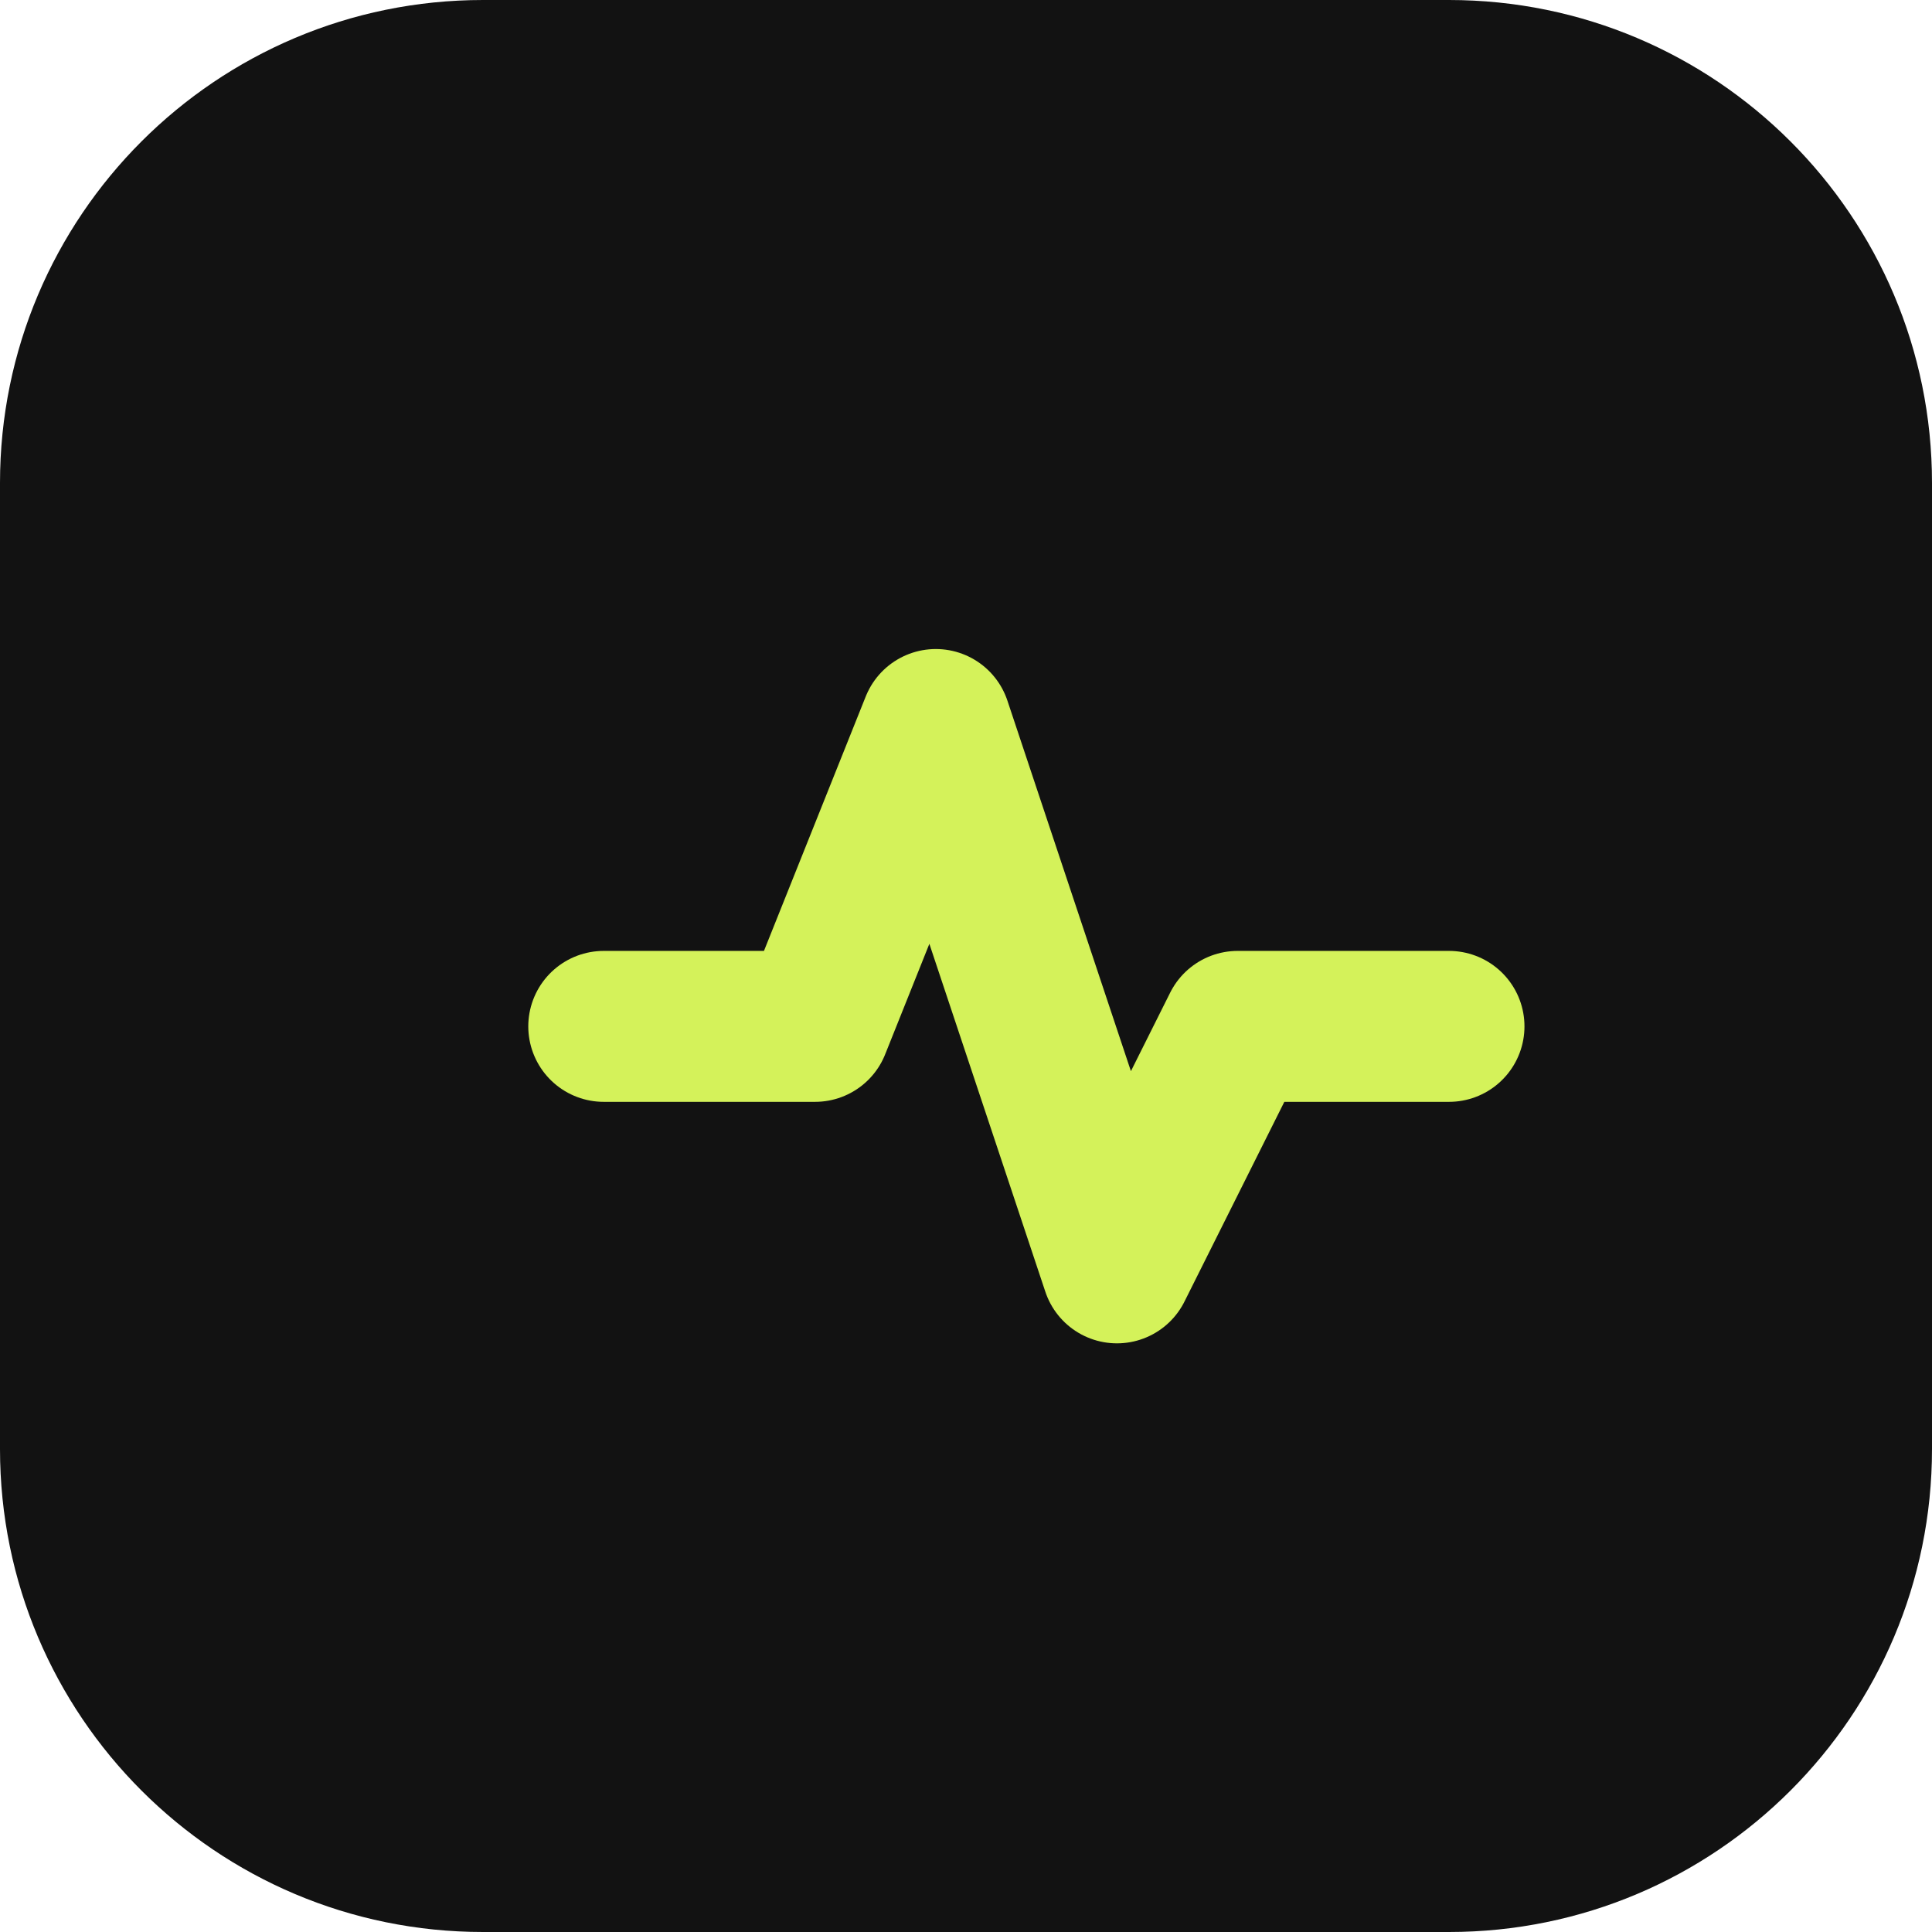
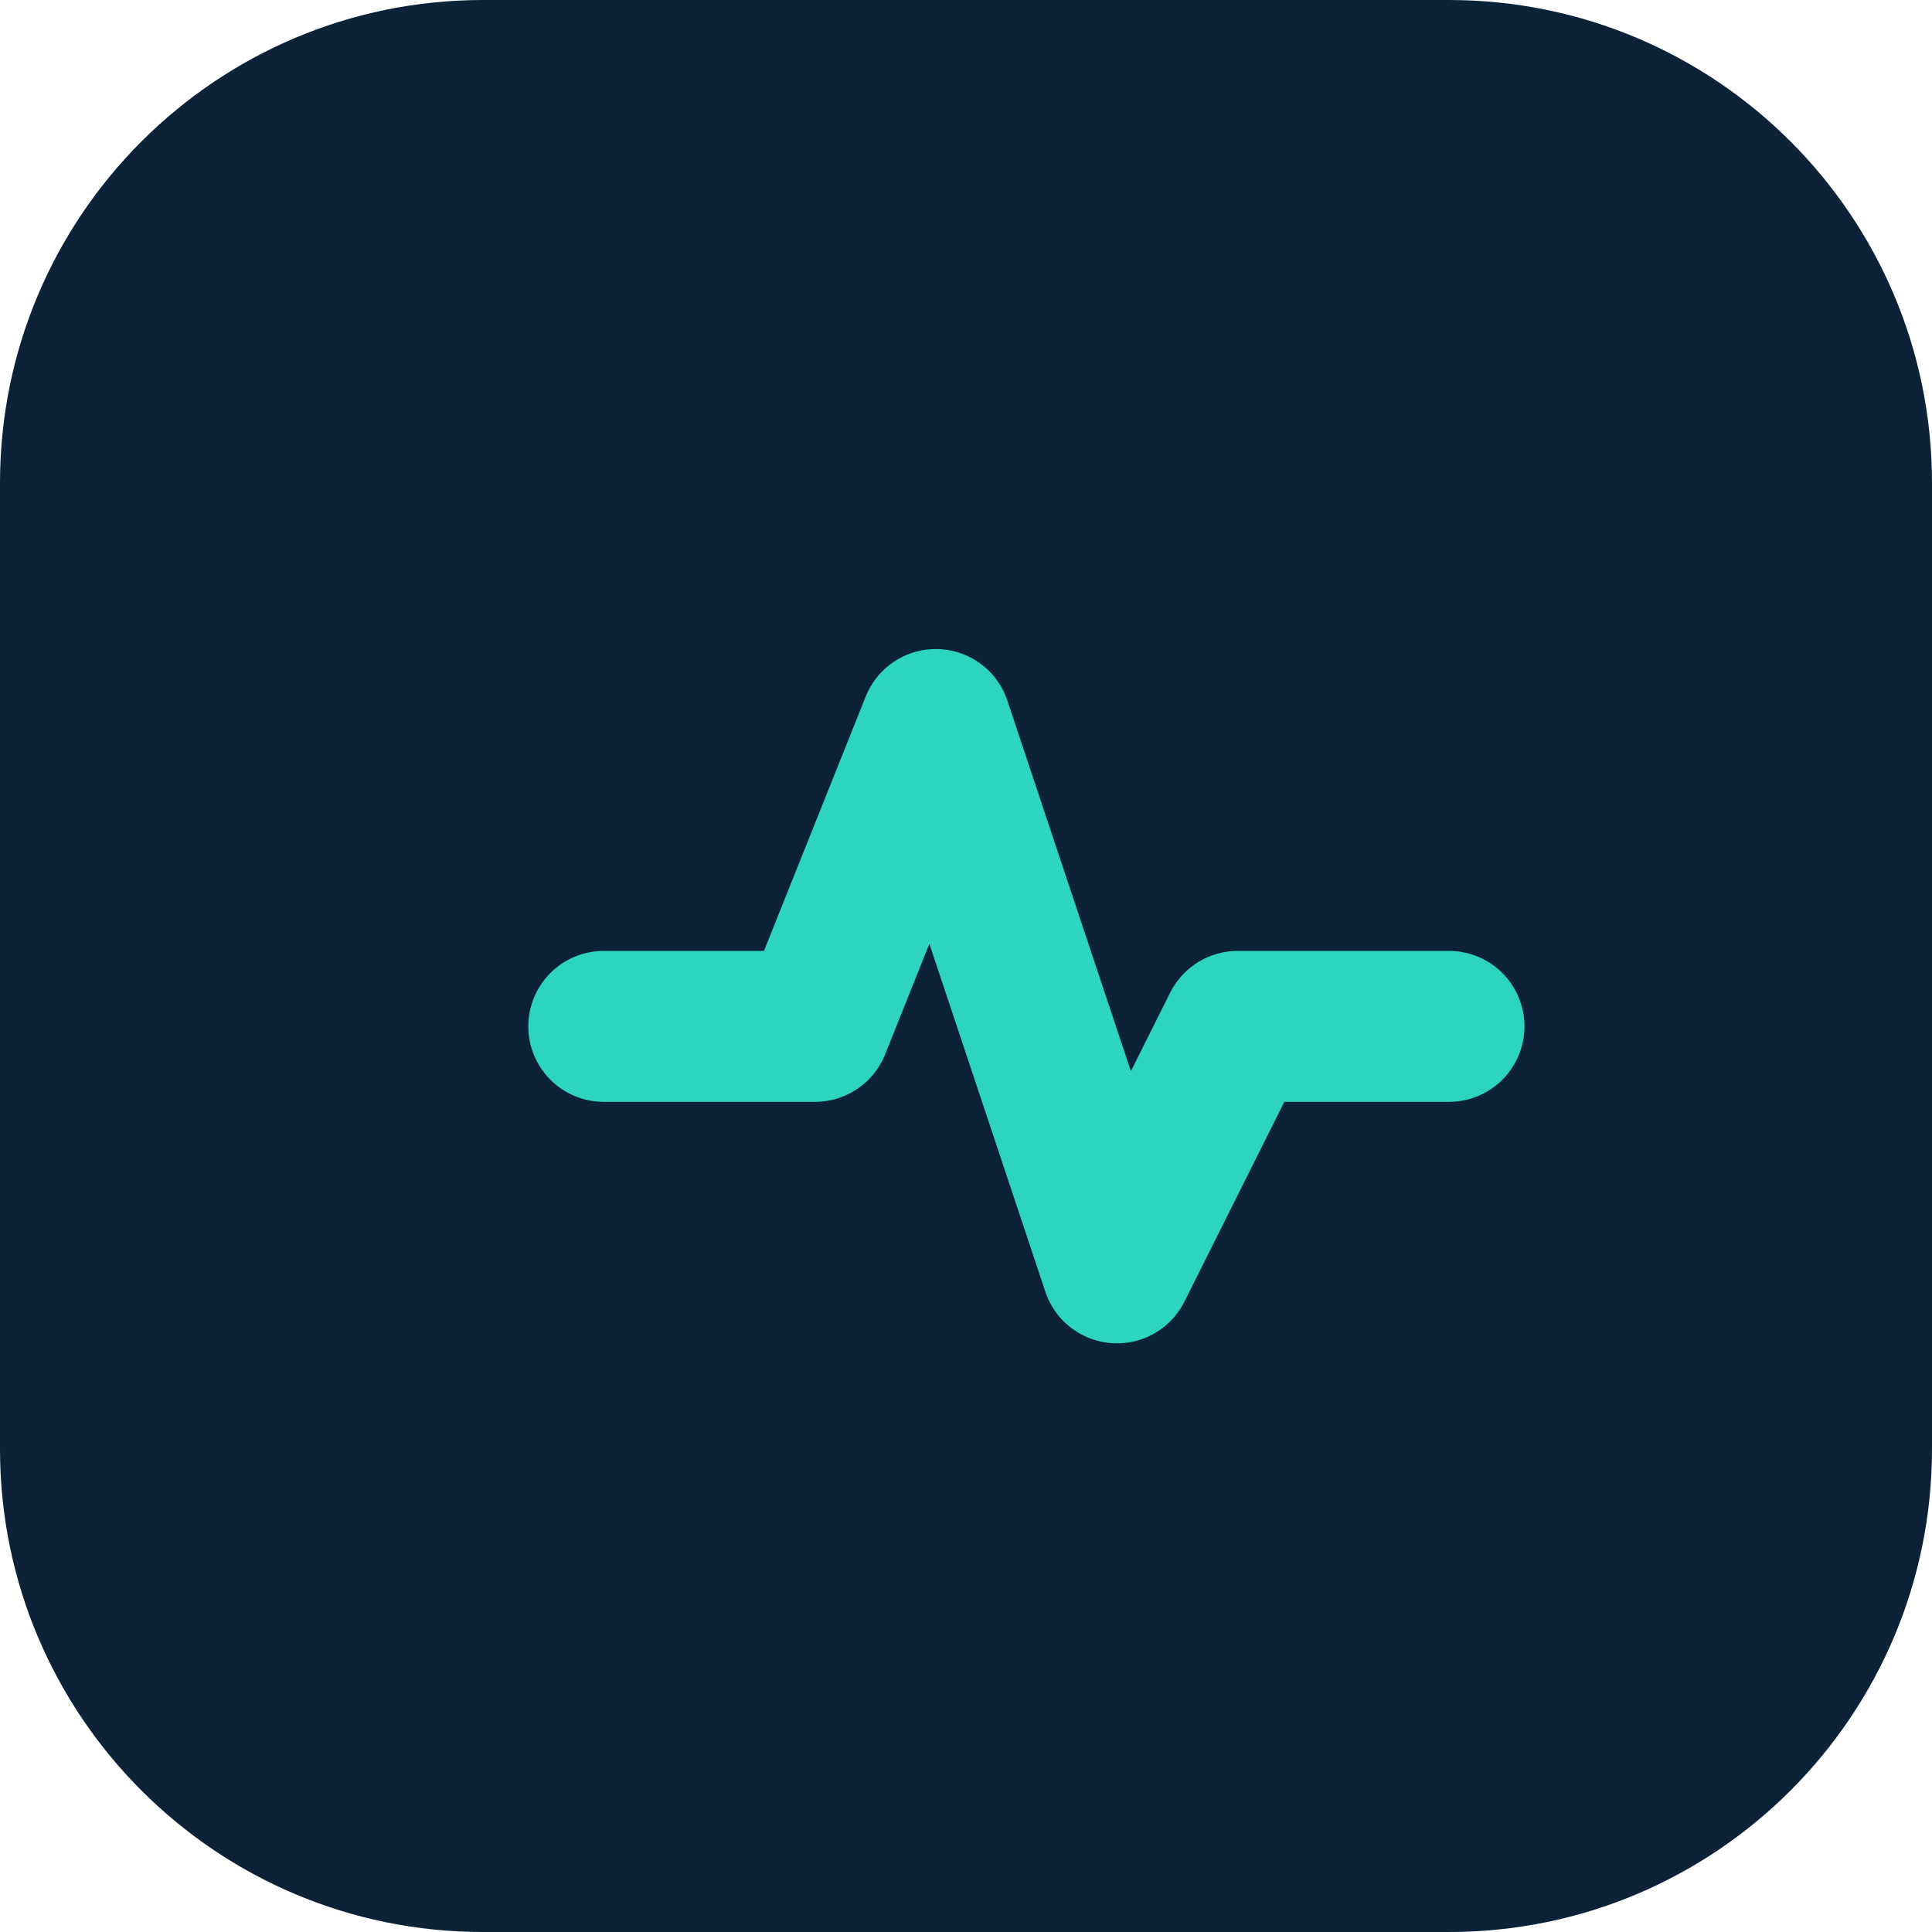
<svg xmlns="http://www.w3.org/2000/svg" viewBox="0 0 64 64">
-   <rect width="64" height="64" rx="16" fill="#121212" />
-   <path d="M20 34h7l4-10 6 18 4-8h7" fill="none" stroke="#D4F25A" stroke-width="5" stroke-linecap="round" stroke-linejoin="round" />
+   <rect width="64" height="64" rx="16" fill="#0B2239" />
+   <path d="M20 34h7l4-10 6 18 4-8h7" fill="none" stroke="#2DD4BF" stroke-width="5" stroke-linecap="round" stroke-linejoin="round" />
</svg>
